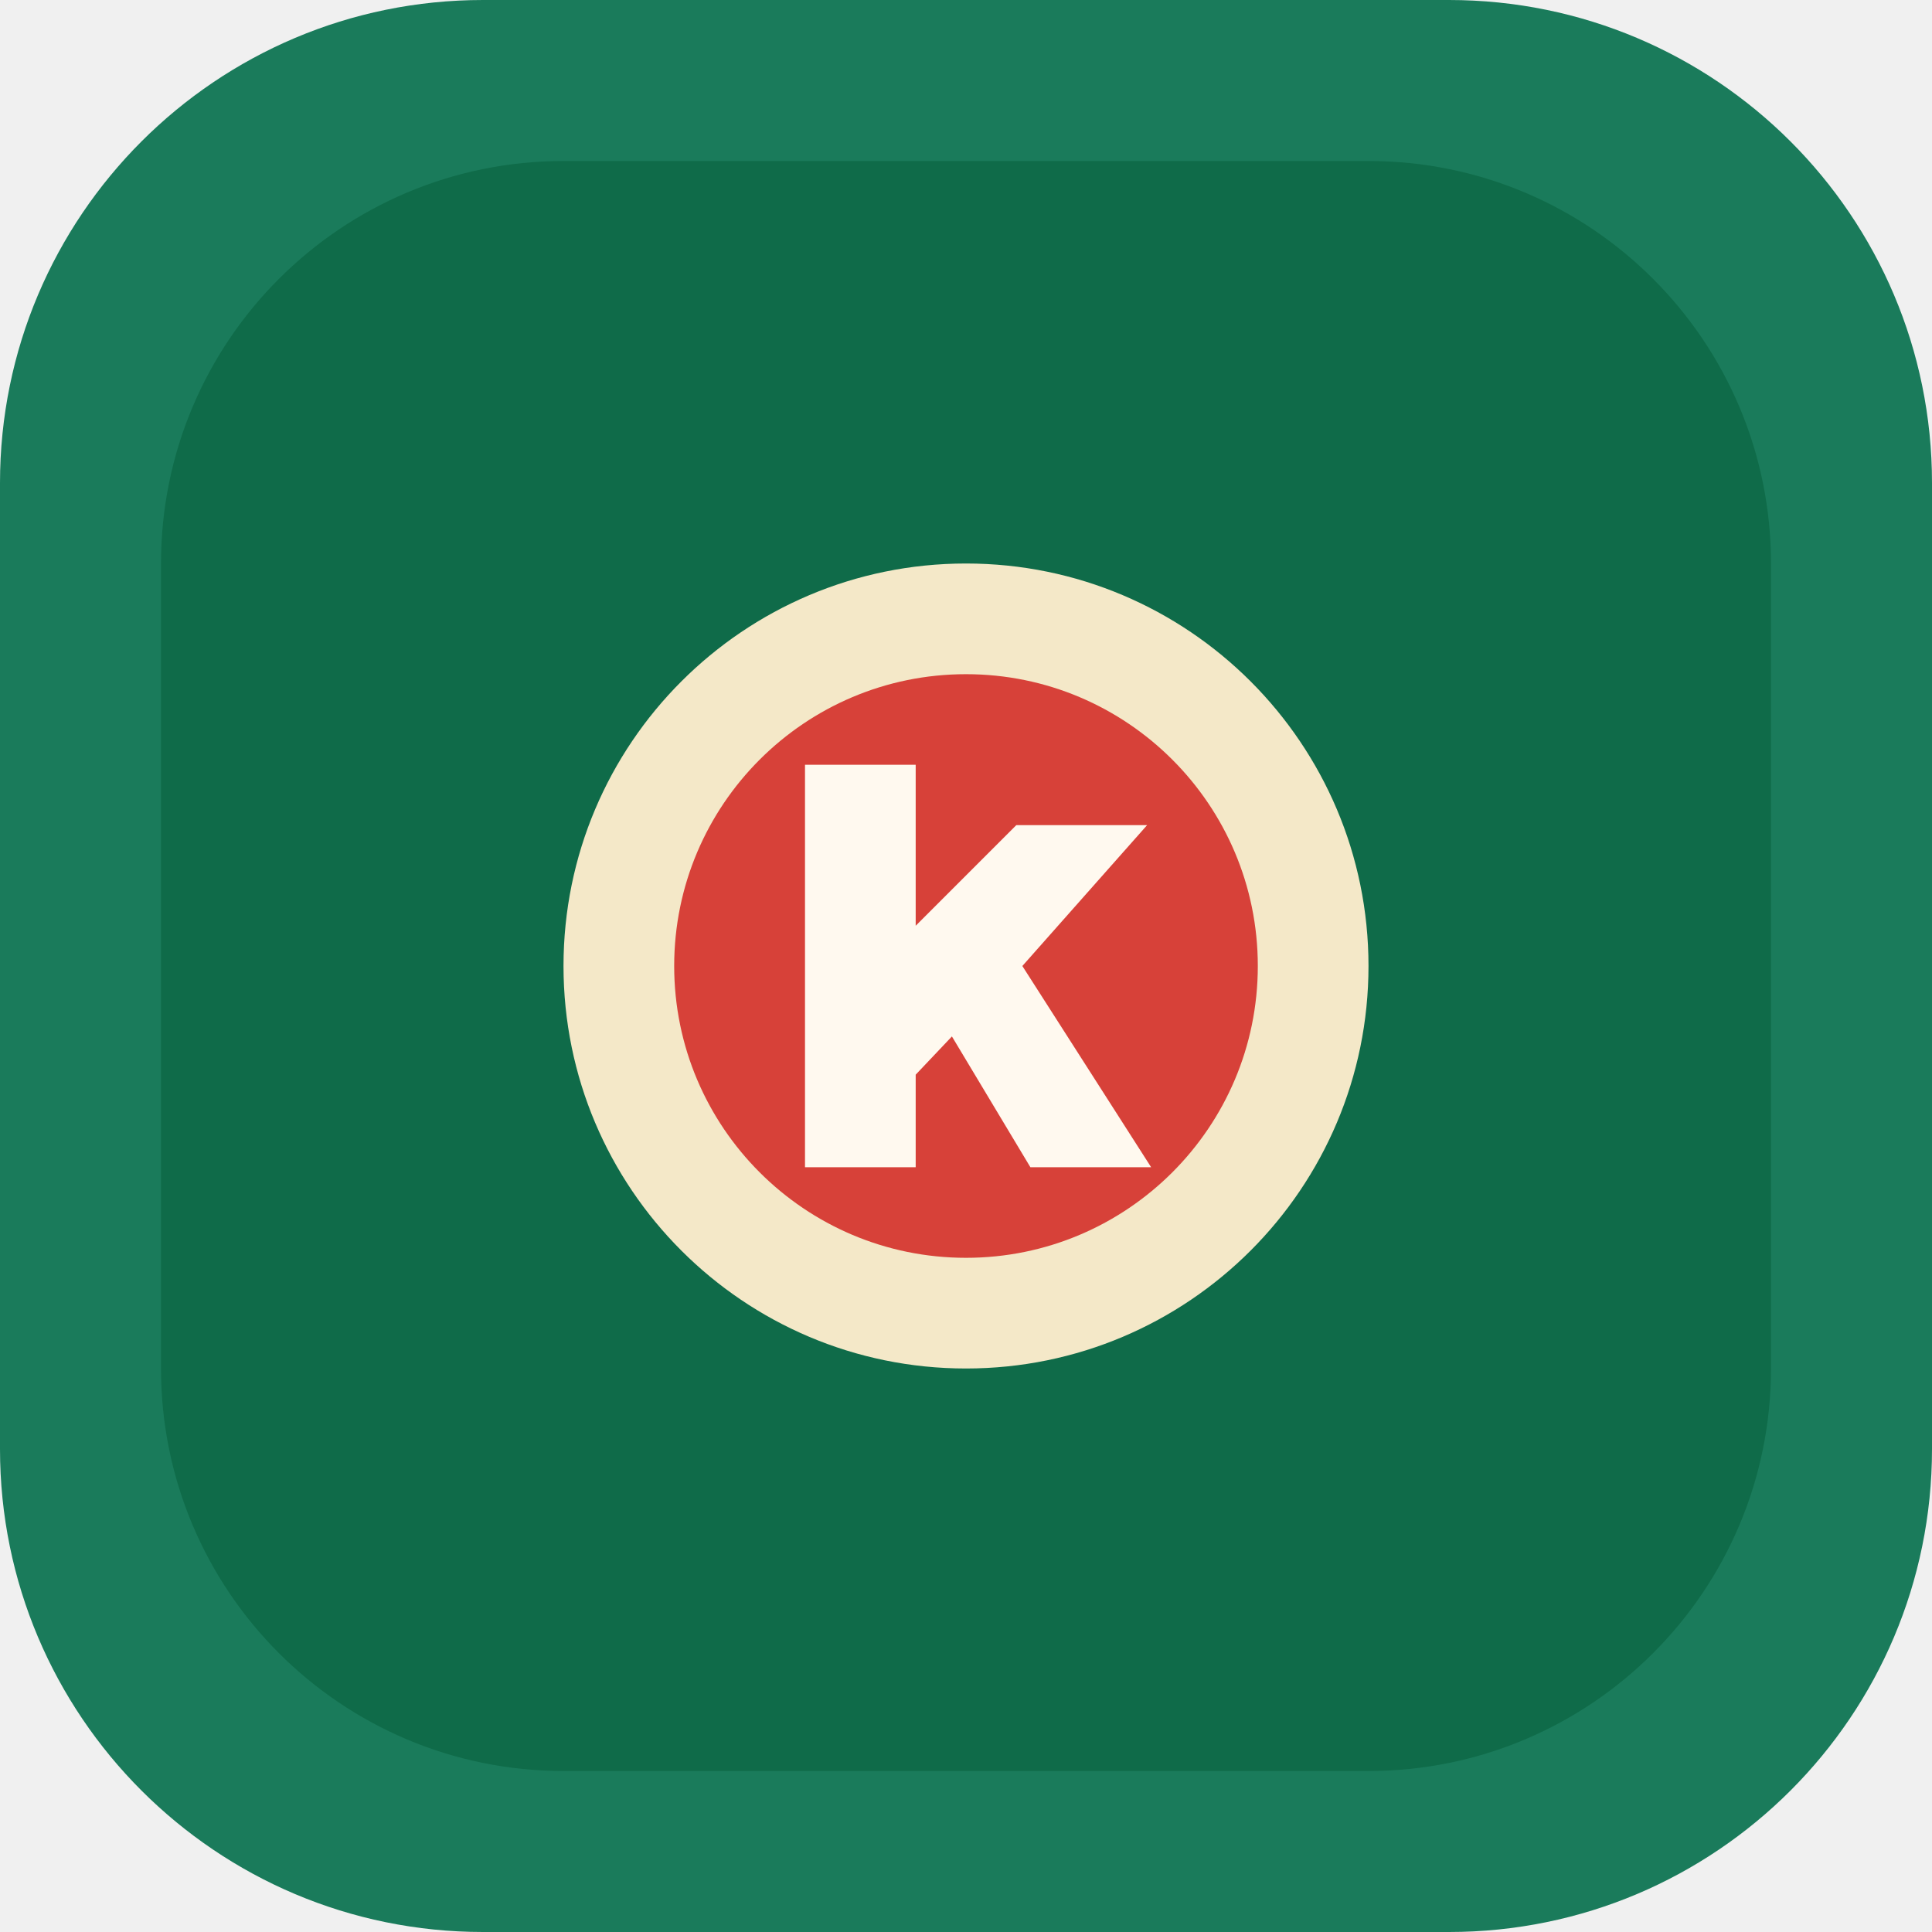
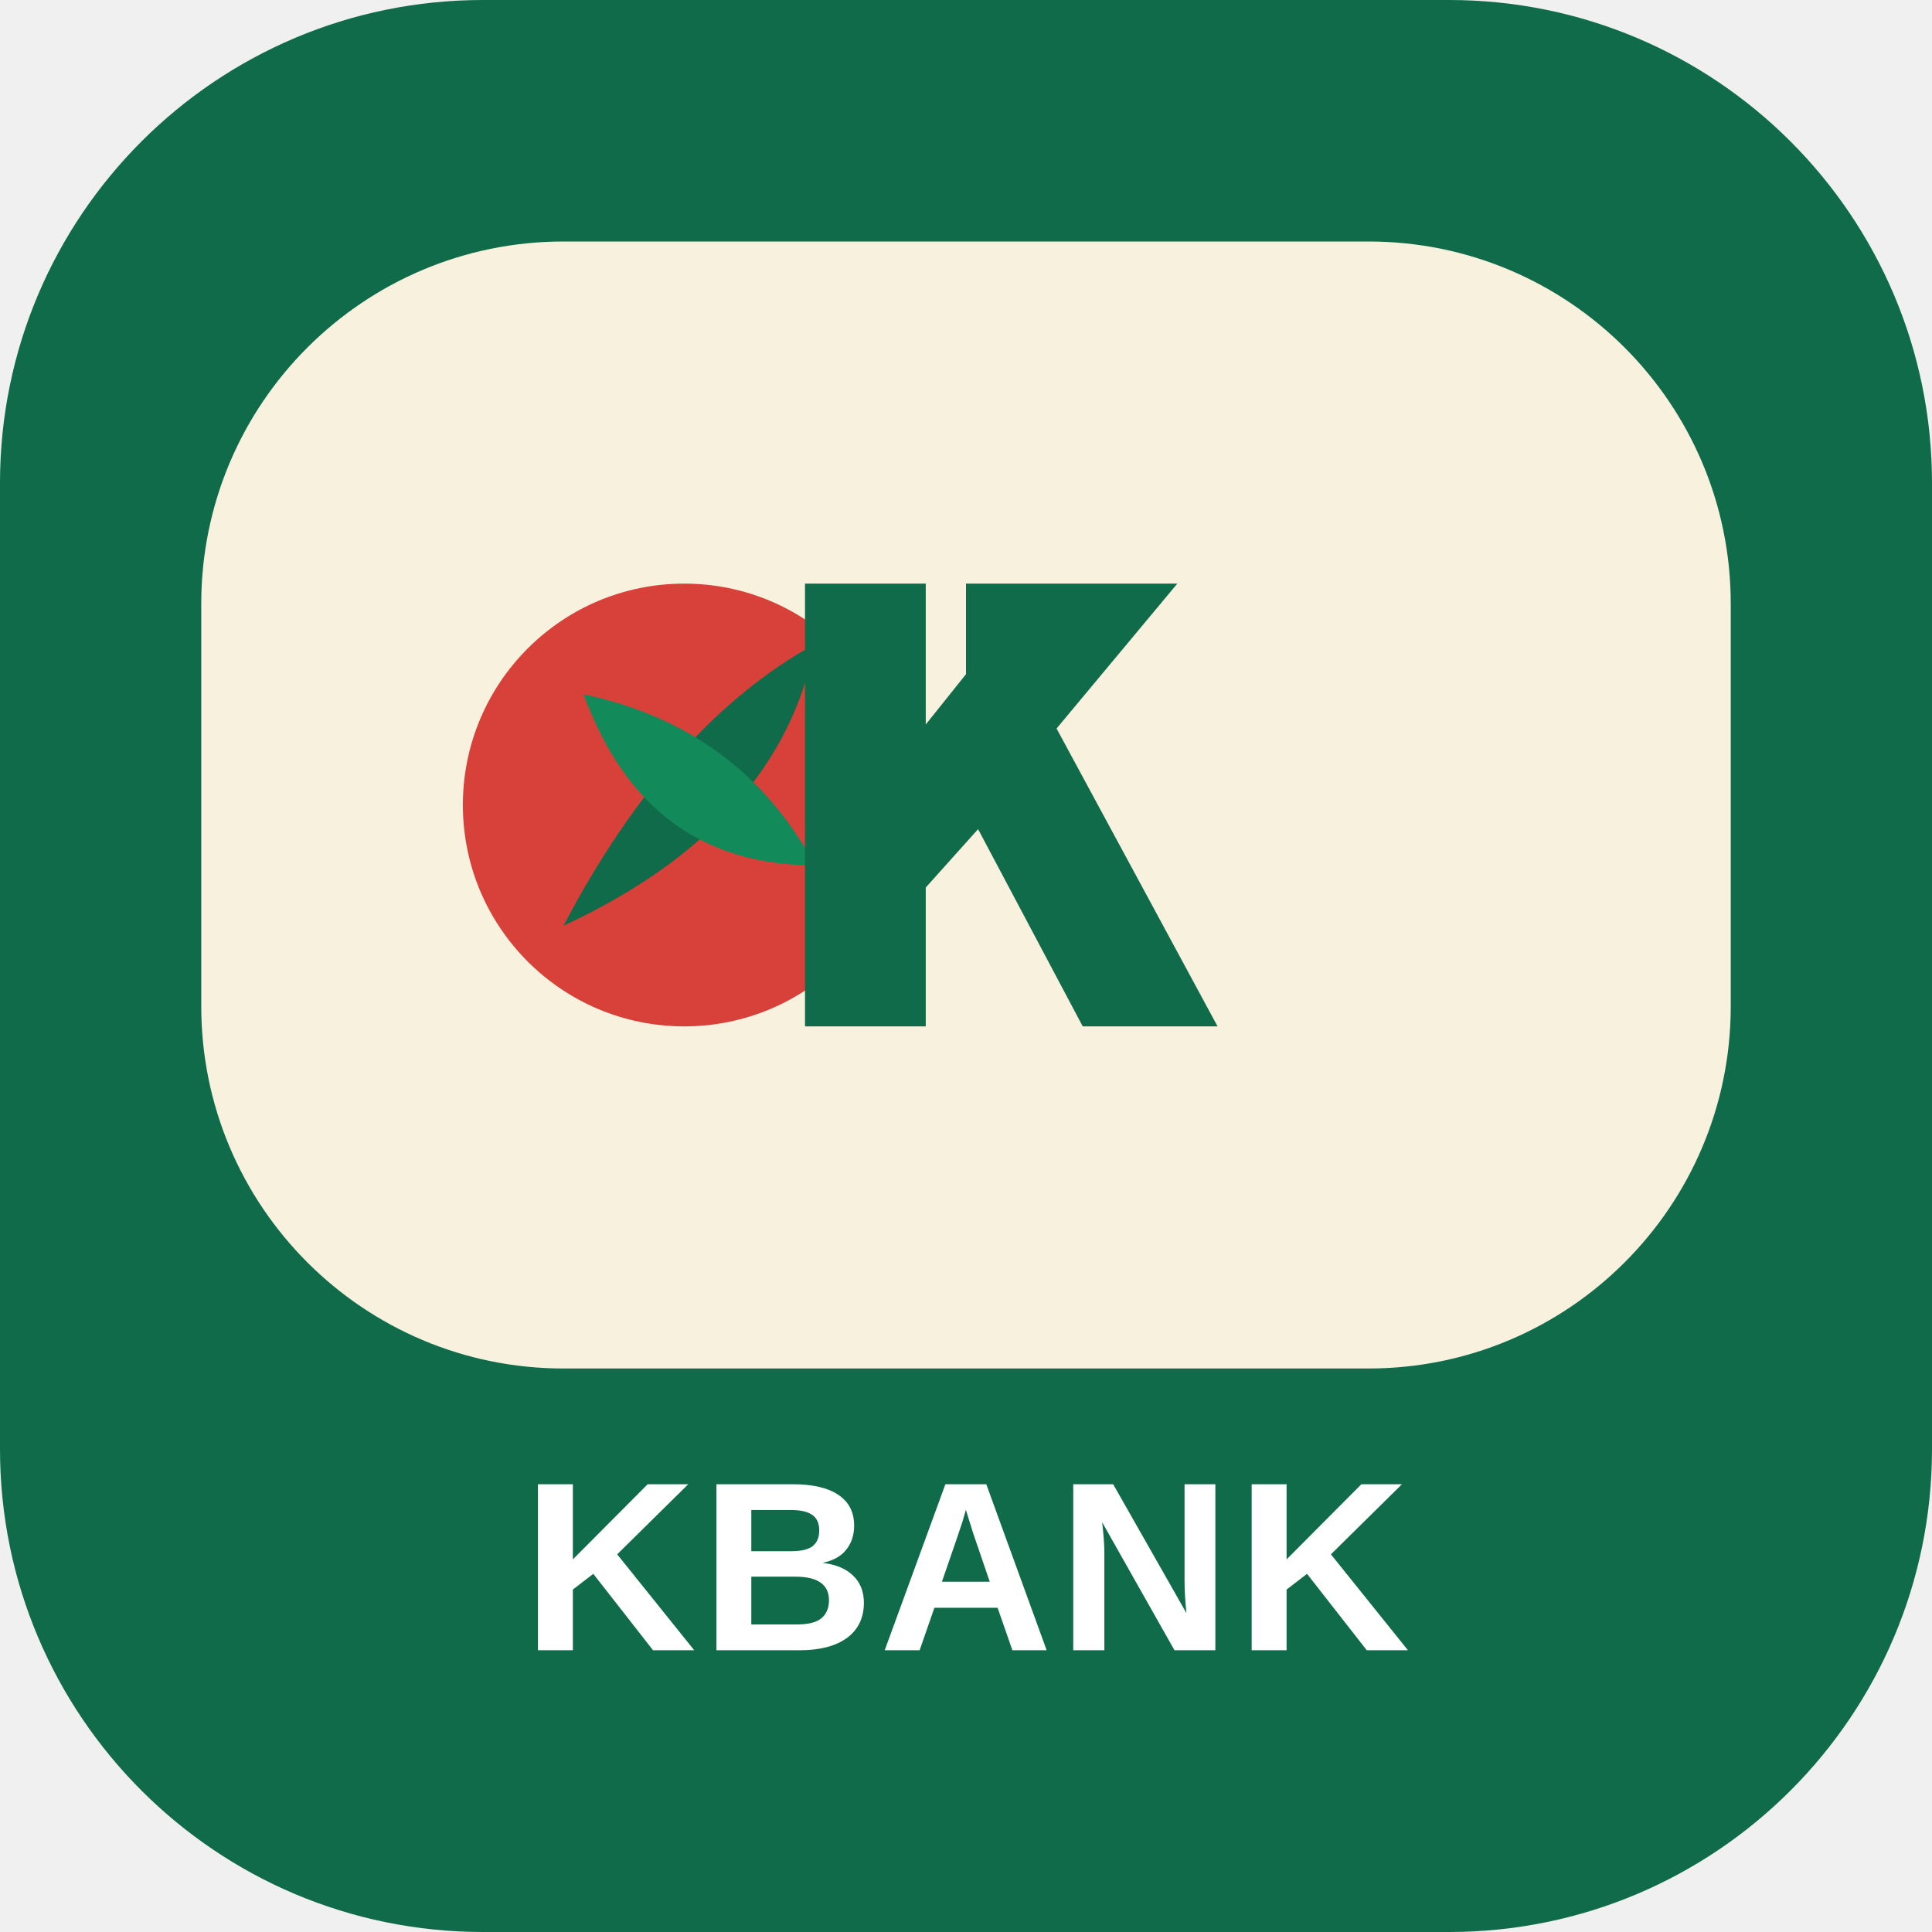
<svg xmlns="http://www.w3.org/2000/svg" viewBox="0 0 96 96" fill="none">
-   <rect width="96" height="96" rx="24" fill="#1A7B5B" />
-   <rect x="8" y="8" width="80" height="80" rx="20" fill="#0F6B49" />
-   <circle cx="48" cy="48" r="20" fill="#F4E8C8" />
-   <circle cx="48" cy="48" r="14.5" fill="#D74139" />
-   <path d="M40 58V38H45.5V46L50.5 41H57L50.8 48L57.2 58H51.2L47.3 51.5L45.5 53.4V58H40Z" fill="#FFF9EF" />
+   <rect width="96" height="96" rx="24" fill="#0F6B49" />
+   <rect x="10" y="12" width="76" height="56" rx="18" fill="#F7F1DE" />
+   <circle cx="34" cy="40" r="11" fill="#D74139" />
+   <path d="M28 46C31.5 39.333 35.667 34.667 40.5 32C39.333 38 35.167 42.667 28 46Z" fill="#0F6B49" />
+   <path d="M29 34.5C34.2 35.6 38.033 38.433 40.5 43C34.9 43 31.067 40.167 29 34.5Z" fill="#138A5A" />
+   <path d="M48 29H58.5L52.5 36.2L60.5 51H53.8L48.6 41.2L46 44.1V51H40V29H46V36L48 33.5V29Z" fill="#0F6B49" />
+   <text x="48" y="82" text-anchor="middle" font-family="Arial, sans-serif" font-size="12" font-weight="700" fill="#FFFFFF" letter-spacing="0.2">KBANK</text>
</svg>
